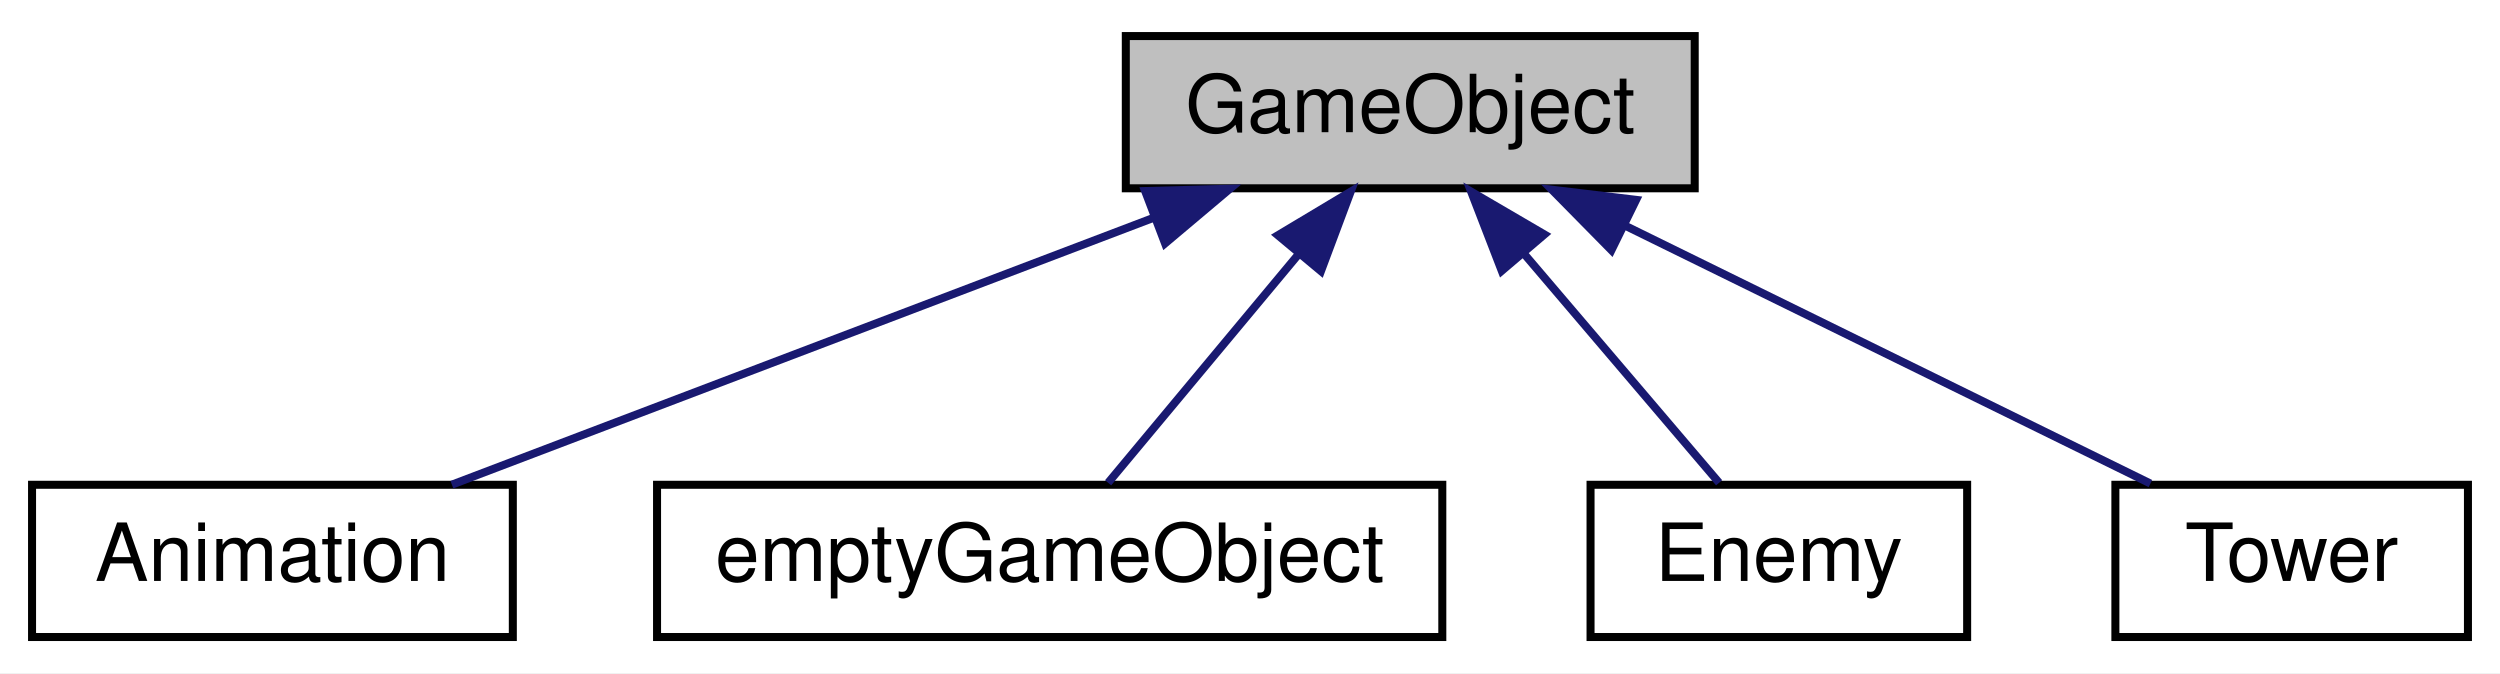
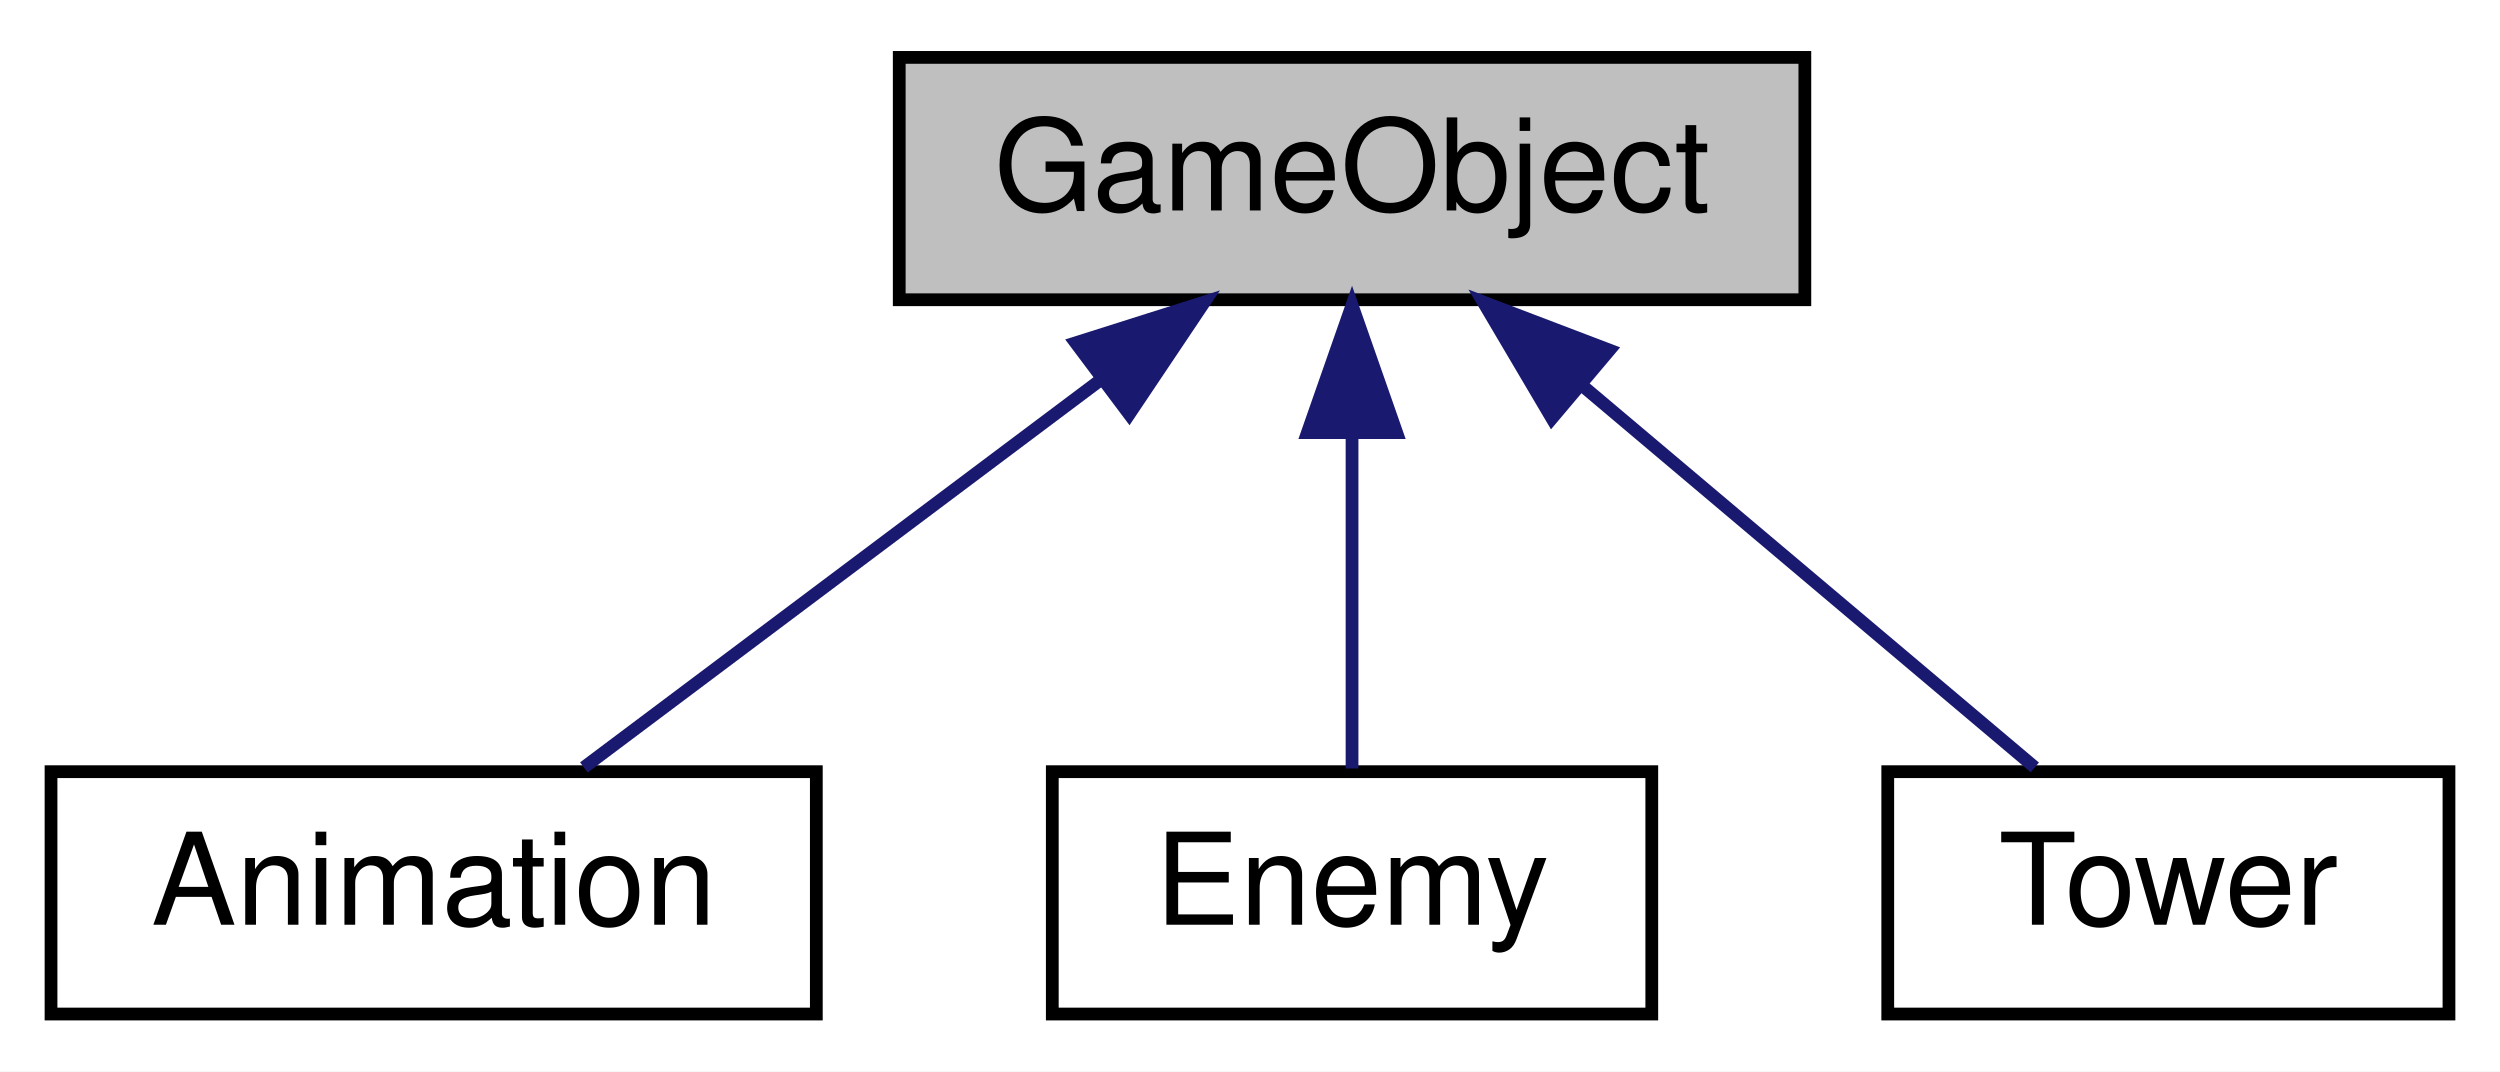
- <svg xmlns="http://www.w3.org/2000/svg" xmlns:xlink="http://www.w3.org/1999/xlink" width="312pt" height="84pt" viewBox="0.00 0.00 312.00 84.00">
+ <svg xmlns="http://www.w3.org/2000/svg" xmlns:xlink="http://www.w3.org/1999/xlink" width="196pt" height="84pt" viewBox="0.00 0.00 196.00 84.00">
  <g id="graph0" class="graph" transform="scale(1 1) rotate(0) translate(4 80)">
-     <polygon fill="white" stroke="none" points="-4,4 -4,-80 308,-80 308,4 -4,4" />
+     <polygon fill="white" stroke="none" points="-4,4 -4,-80 192,-80 192,4 -4,4" />
    <g id="node1" class="node">
-       <polygon fill="#bfbfbf" stroke="black" points="136.5,-56.5 136.5,-75.5 207.5,-75.5 207.5,-56.5 136.5,-56.5" />
-       <text text-anchor="middle" x="172" y="-63.5" font-family="Helvetica,sans-Serif" font-size="10.00">GameObject</text>
+       <polygon fill="#bfbfbf" stroke="black" points="66.5,-56.5 66.5,-75.5 137.5,-75.5 137.5,-56.5 66.5,-56.5" />
+       <text text-anchor="middle" x="102" y="-63.5" font-family="Helvetica,sans-Serif" font-size="10.00">GameObject</text>
    </g>
    <g id="node2" class="node">
      <g id="a_node2">
        <a xlink:href="classAnimation.html" target="_top" xlink:title="Classe que modela animações. ">
          <polygon fill="white" stroke="black" points="0,-0.5 0,-19.5 60,-19.5 60,-0.5 0,-0.5" />
          <text text-anchor="middle" x="30" y="-7.5" font-family="Helvetica,sans-Serif" font-size="10.00">Animation</text>
        </a>
      </g>
    </g>
    <g id="edge1" class="edge">
-       <path fill="none" stroke="midnightblue" d="M139.845,-52.772C113.172,-42.629 75.931,-28.467 52.395,-19.516" />
-       <polygon fill="midnightblue" stroke="midnightblue" points="138.909,-56.16 149.5,-56.444 141.397,-49.618 138.909,-56.16" />
+       <path fill="none" stroke="midnightblue" d="M82.134,-50.101C69.177,-40.382 52.703,-28.027 41.779,-19.834" />
+       <polygon fill="midnightblue" stroke="midnightblue" points="80.332,-53.124 90.432,-56.324 84.532,-47.524 80.332,-53.124" />
    </g>
    <g id="node3" class="node">
      <g id="a_node3">
-         <a xlink:href="classemptyGameObject.html" target="_top" xlink:title="emptyGameObject">
-           <polygon fill="white" stroke="black" points="78,-0.5 78,-19.5 176,-19.5 176,-0.5 78,-0.5" />
-           <text text-anchor="middle" x="127" y="-7.5" font-family="Helvetica,sans-Serif" font-size="10.00">emptyGameObject</text>
+         <a xlink:href="classEnemy.html" target="_top" xlink:title="Classe que modela inimigos. ">
+           <polygon fill="white" stroke="black" points="78.5,-0.5 78.5,-19.5 125.5,-19.5 125.5,-0.5 78.5,-0.5" />
+           <text text-anchor="middle" x="102" y="-7.5" font-family="Helvetica,sans-Serif" font-size="10.00">Enemy</text>
        </a>
      </g>
    </g>
    <g id="edge2" class="edge">
-       <path fill="none" stroke="midnightblue" d="M157.953,-48.144C150.113,-38.736 140.671,-27.405 134.293,-19.751" />
-       <polygon fill="midnightblue" stroke="midnightblue" points="155.479,-50.641 164.569,-56.083 160.856,-46.16 155.479,-50.641" />
+       <path fill="none" stroke="midnightblue" d="M102,-45.804C102,-36.91 102,-26.78 102,-19.751" />
+       <polygon fill="midnightblue" stroke="midnightblue" points="98.5,-46.083 102,-56.083 105.5,-46.083 98.5,-46.083" />
    </g>
    <g id="node4" class="node">
      <g id="a_node4">
-         <a xlink:href="classEnemy.html" target="_top" xlink:title="Classe que modela inimigos. ">
-           <polygon fill="white" stroke="black" points="194.5,-0.5 194.5,-19.5 241.5,-19.5 241.5,-0.5 194.5,-0.5" />
-           <text text-anchor="middle" x="218" y="-7.5" font-family="Helvetica,sans-Serif" font-size="10.00">Enemy</text>
+         <a xlink:href="classTower.html" target="_top" xlink:title="Tower">
+           <polygon fill="white" stroke="black" points="144,-0.5 144,-19.5 188,-19.5 188,-0.5 144,-0.5" />
+           <text text-anchor="middle" x="166" y="-7.5" font-family="Helvetica,sans-Serif" font-size="10.00">Tower</text>
        </a>
      </g>
    </g>
    <g id="edge3" class="edge">
-       <path fill="none" stroke="midnightblue" d="M186.114,-48.431C194.176,-38.967 203.959,-27.483 210.545,-19.751" />
-       <polygon fill="midnightblue" stroke="midnightblue" points="183.416,-46.201 179.596,-56.083 188.745,-50.74 183.416,-46.201" />
-     </g>
-     <g id="node5" class="node">
-       <g id="a_node5">
-         <a xlink:href="classTower.html" target="_top" xlink:title="Tower">
-           <polygon fill="white" stroke="black" points="260,-0.5 260,-19.5 304,-19.5 304,-0.5 260,-0.5" />
-           <text text-anchor="middle" x="282" y="-7.5" font-family="Helvetica,sans-Serif" font-size="10.00">Tower</text>
-         </a>
-       </g>
-     </g>
-     <g id="edge4" class="edge">
-       <path fill="none" stroke="midnightblue" d="M198.762,-51.862C219.159,-41.849 246.666,-28.346 264.37,-19.654" />
-       <polygon fill="midnightblue" stroke="midnightblue" points="197.108,-48.775 189.673,-56.324 200.192,-55.059 197.108,-48.775" />
+       <path fill="none" stroke="midnightblue" d="M119.991,-49.82C131.458,-40.145 145.913,-27.948 155.53,-19.834" />
+       <polygon fill="midnightblue" stroke="midnightblue" points="117.669,-47.2 112.283,-56.324 122.183,-52.55 117.669,-47.2" />
    </g>
  </g>
</svg>
